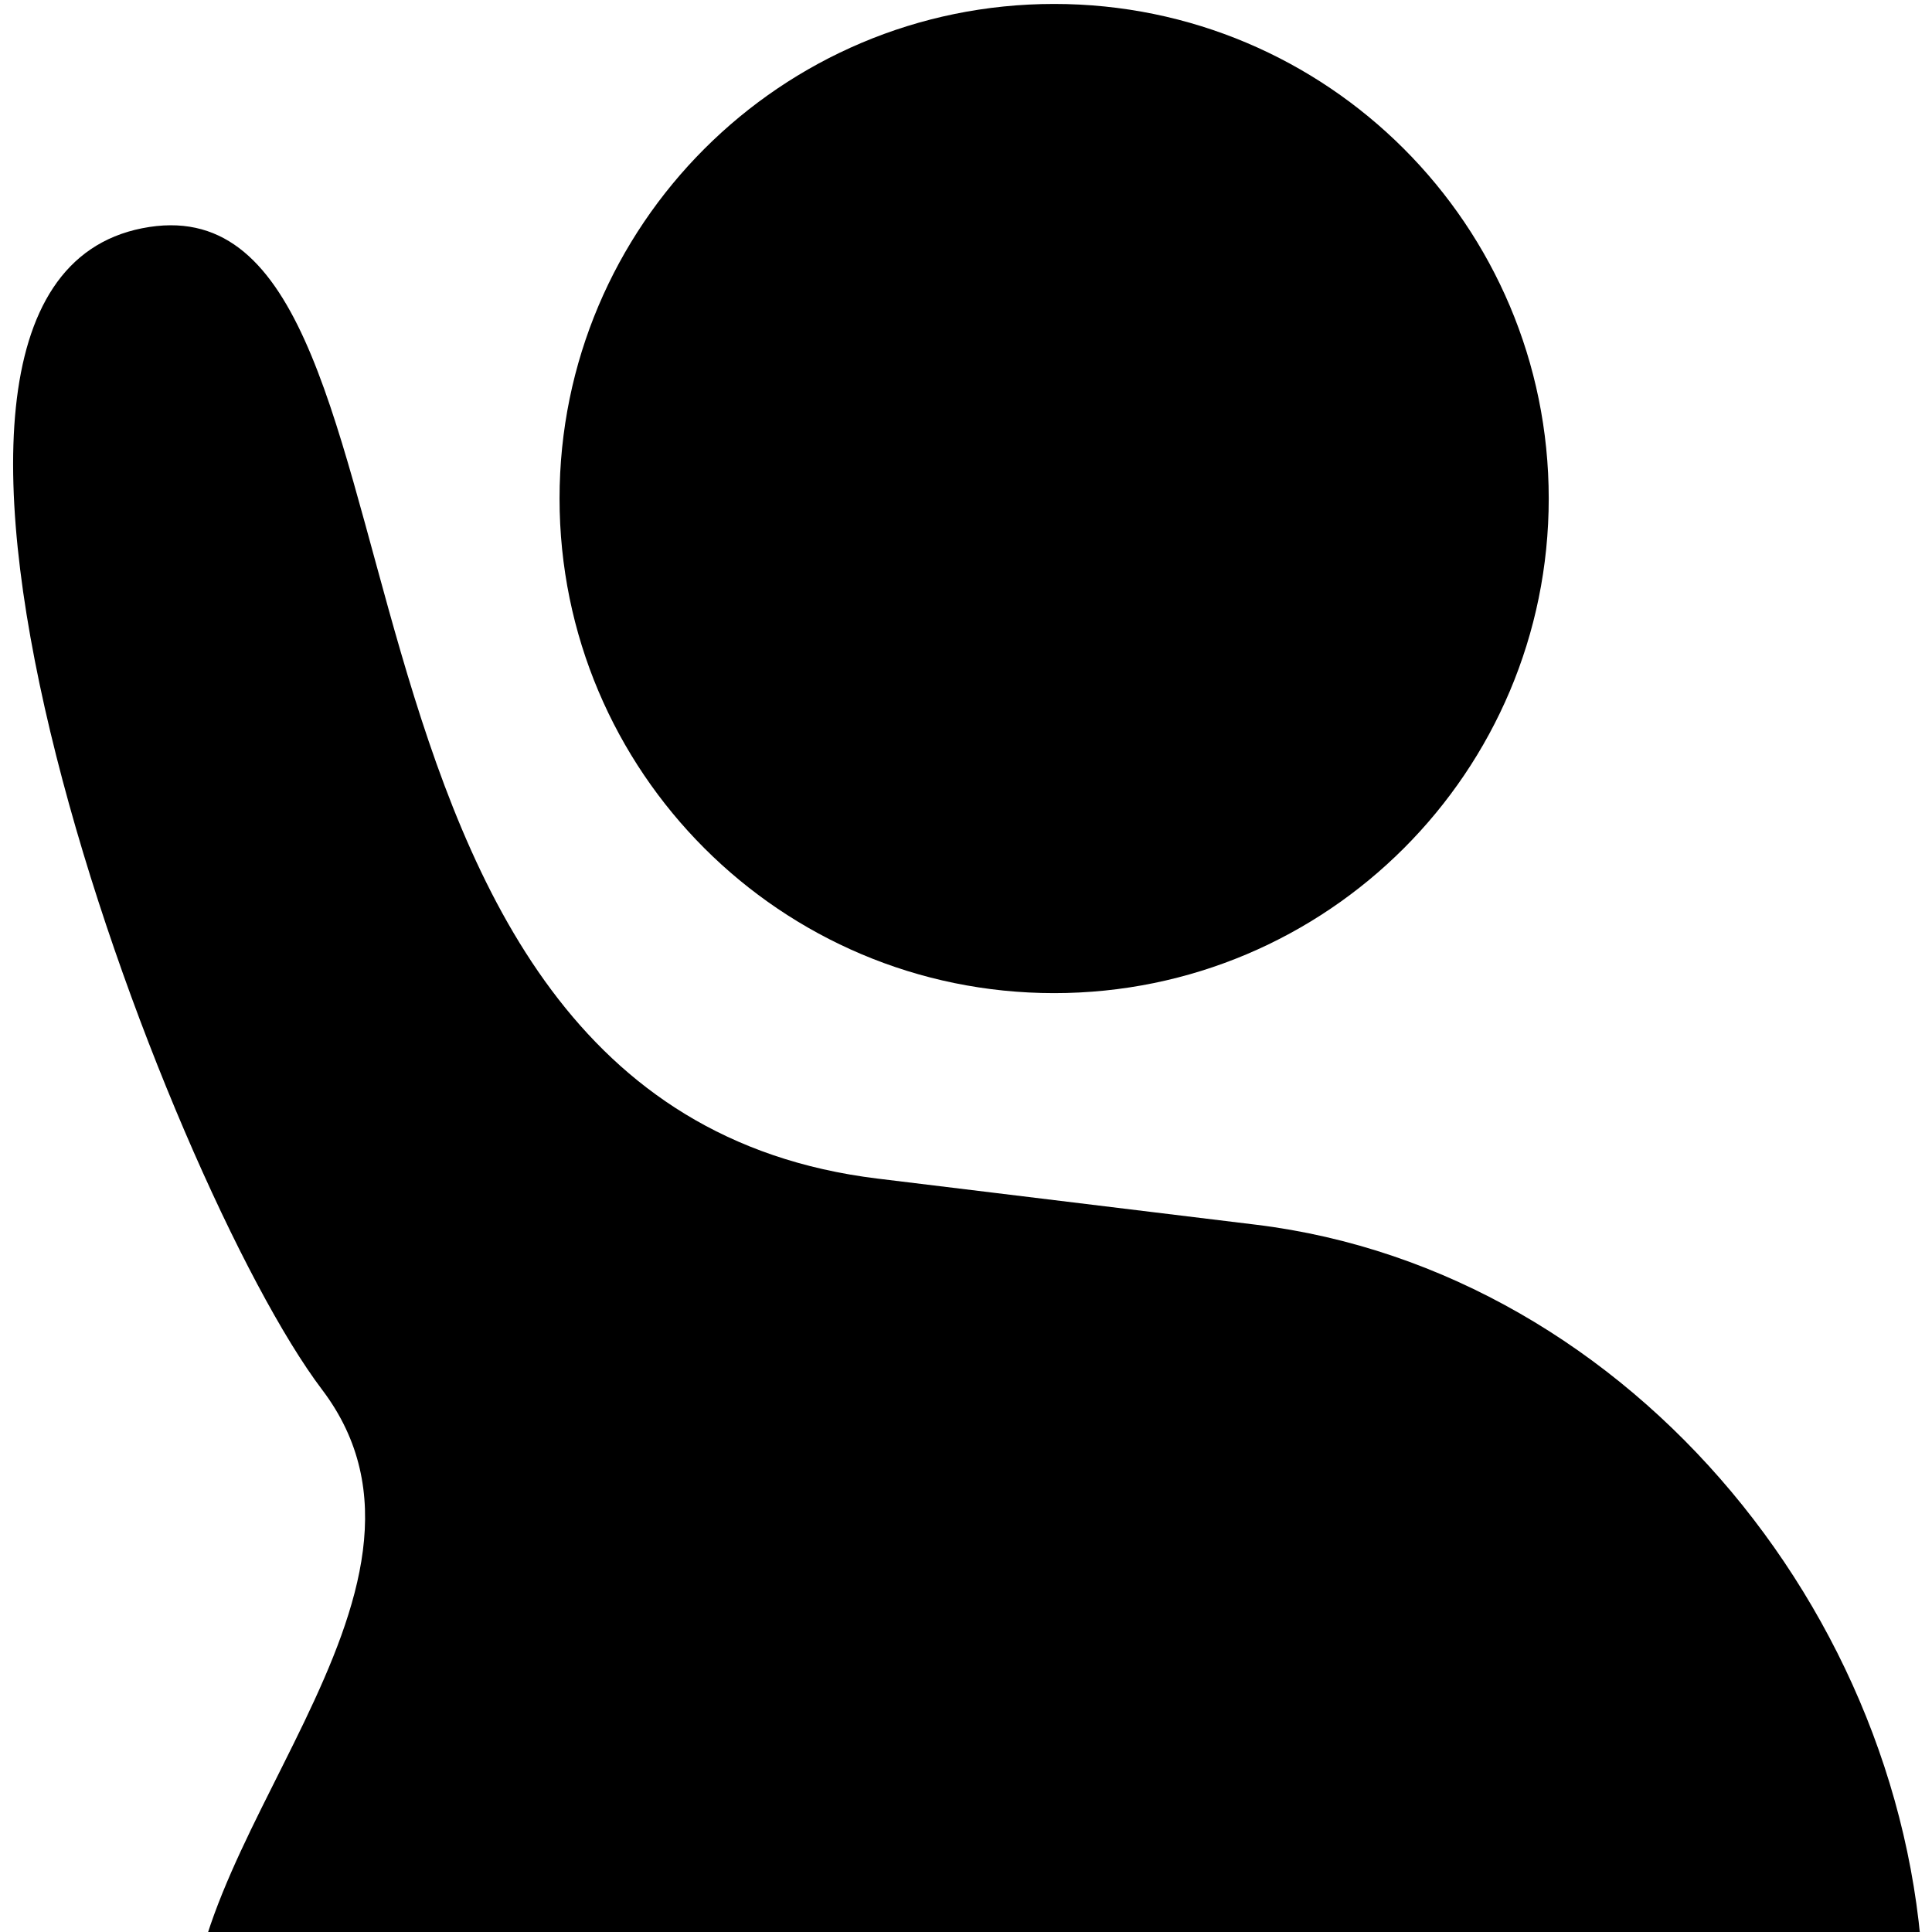
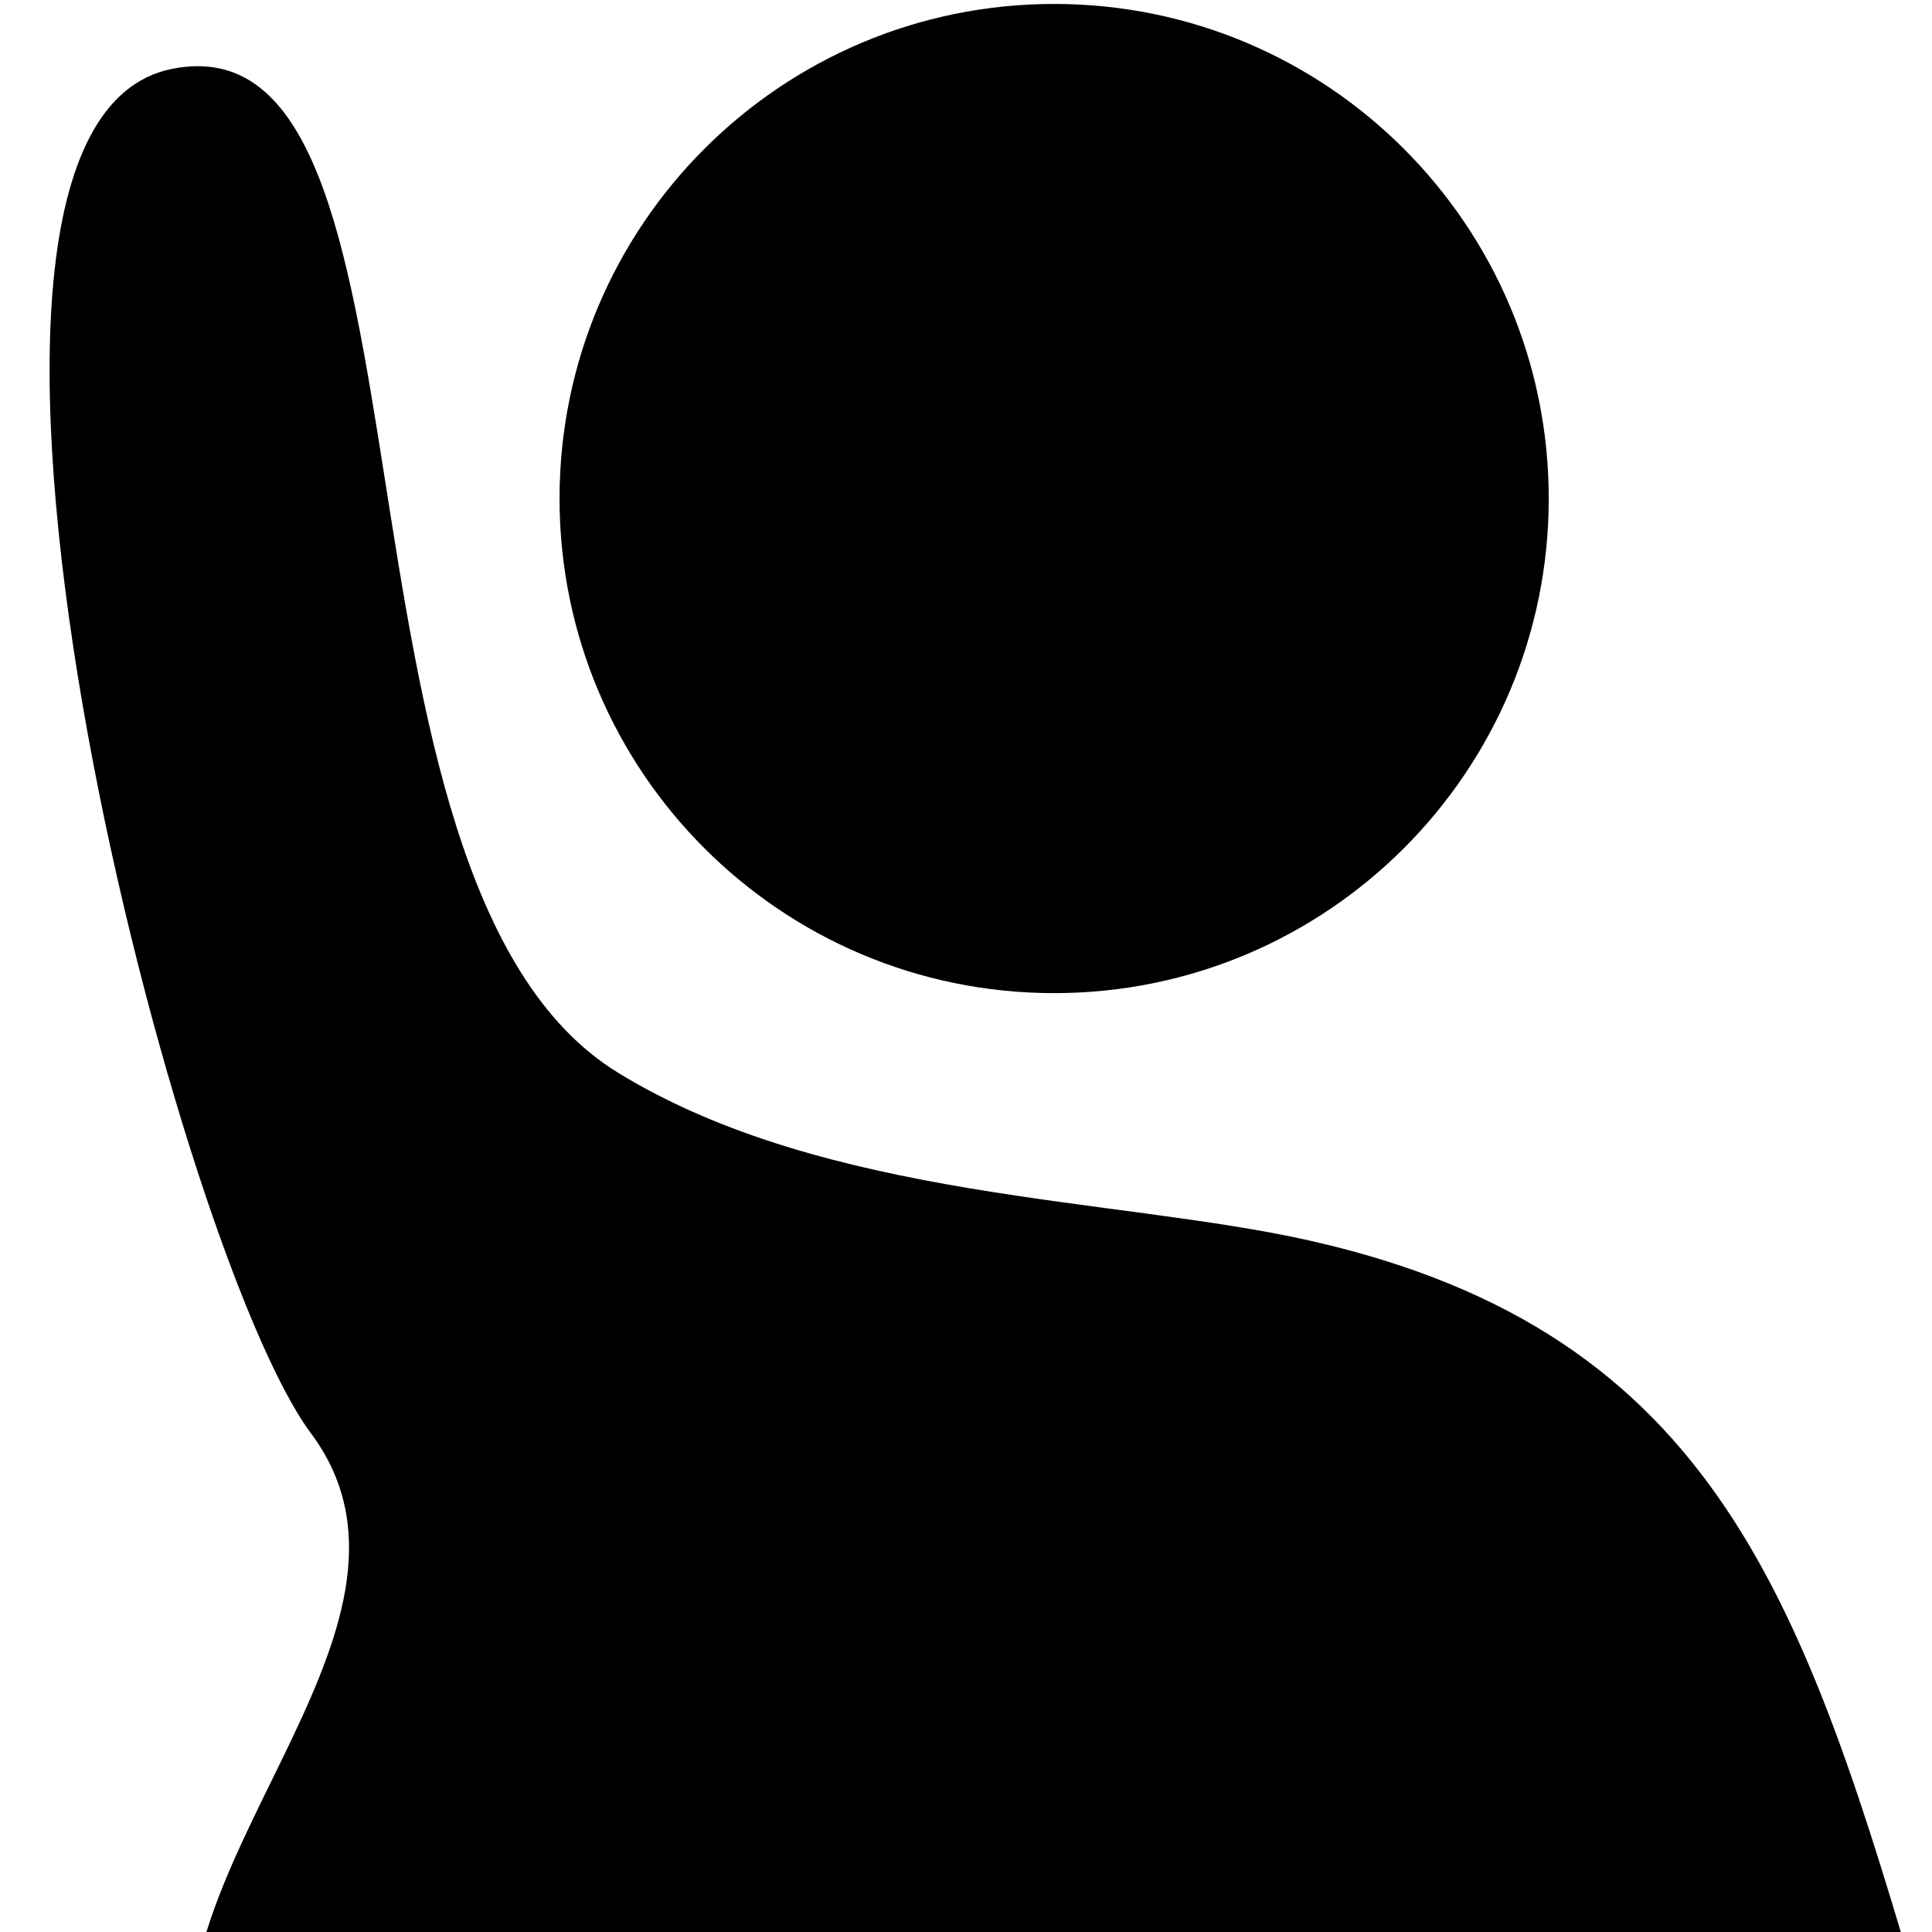
<svg xmlns="http://www.w3.org/2000/svg" width="500" height="500" version="1.1" viewBox="0 0 500 500">
  <path d="m272.81 257.02a128 128 0 1 0 0-256 128 128 0 1 0 0 256z" />
-   <path d="m227.11 305.02c-156.61-19.087-108.93-262.09-190.32-245.95s6.581 247.81 46.555 300.56c39.974 52.755-41.043 118.93-33.449 172.5 2.301 16.238 10.046 26.357 26.446 26.446l400.53 2.17c16.4 0.089 21.022-24.147 21.022-40.547 0-98.5-75.1-191.33-172.88-203.25z" />
+   <path d="m159.86 277.56c-80.738-49.573-41.678-274.77-115.47-259.71-73.796 15.058 0.226 304.93 36.08 353.08 35.853 48.152-38.161 107.63-30.567 161.21 2.301 16.238 10.046 26.357 26.446 26.446l400.53 2.17c16.4 0.089 25.637-24.81 21.022-40.547-30.681-104.64-52.976-175.31-159.07-199.17-49.852-11.214-125.04-10.355-178.97-43.467z" />
</svg>
